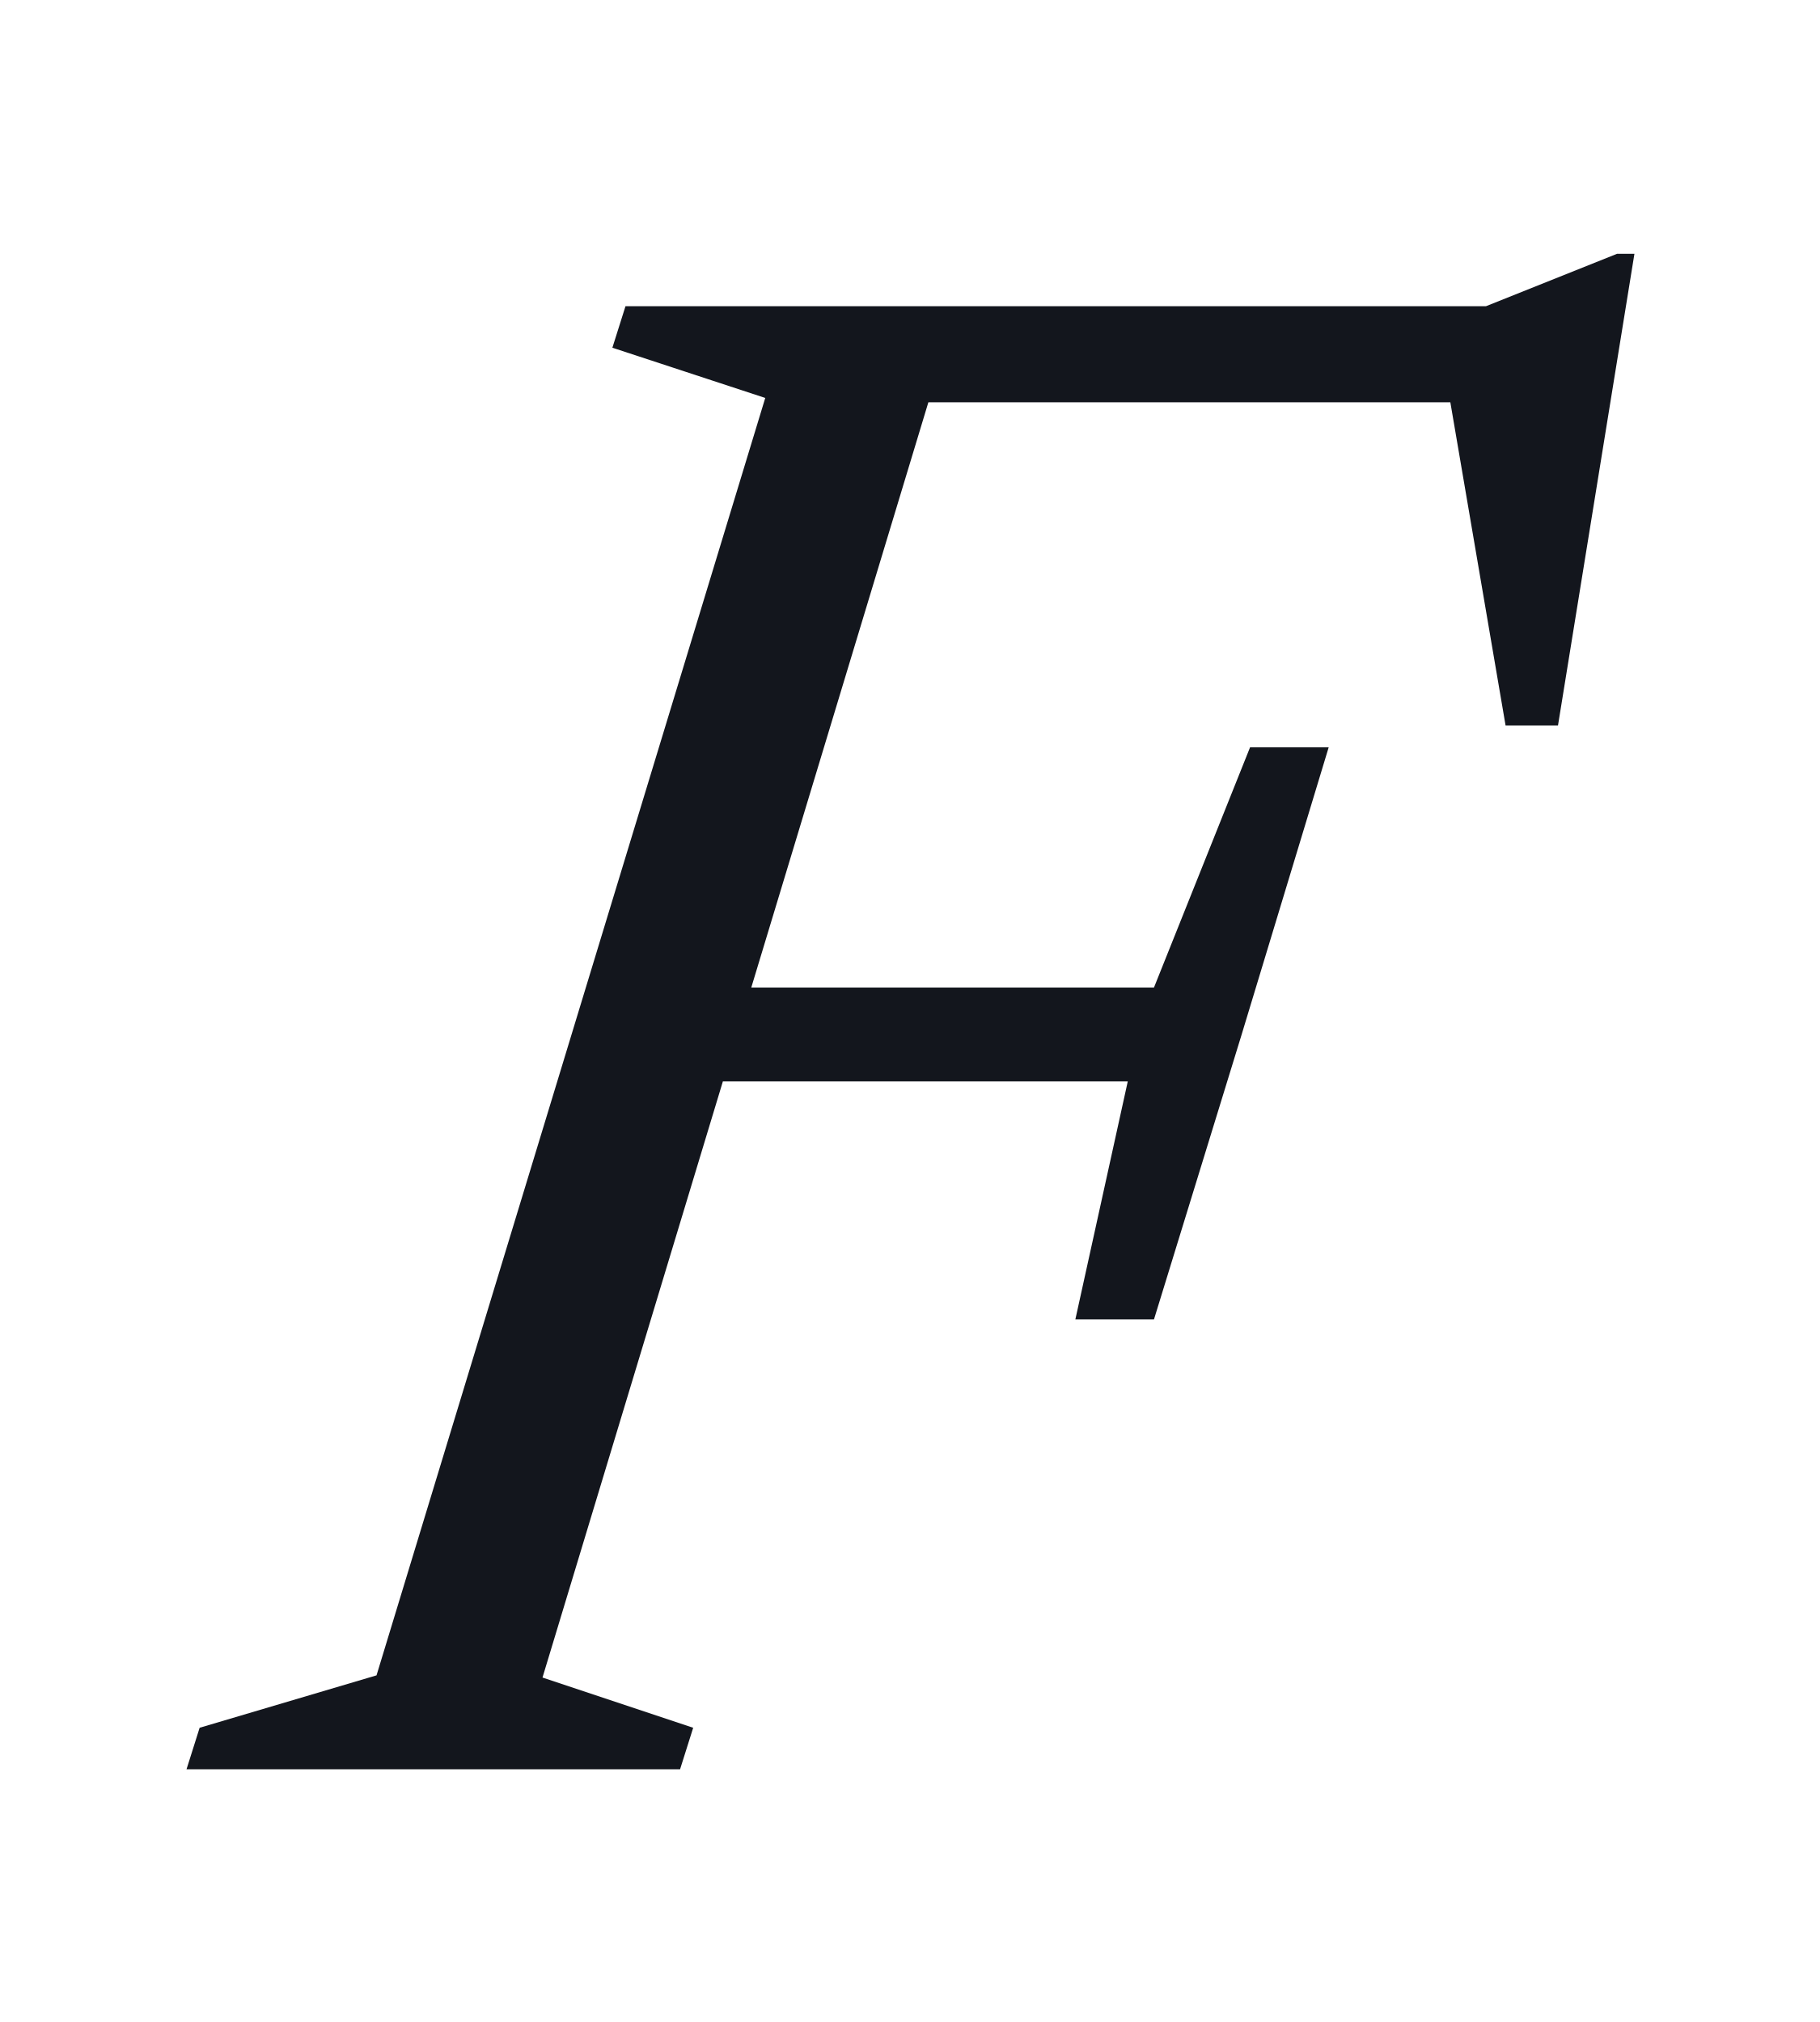
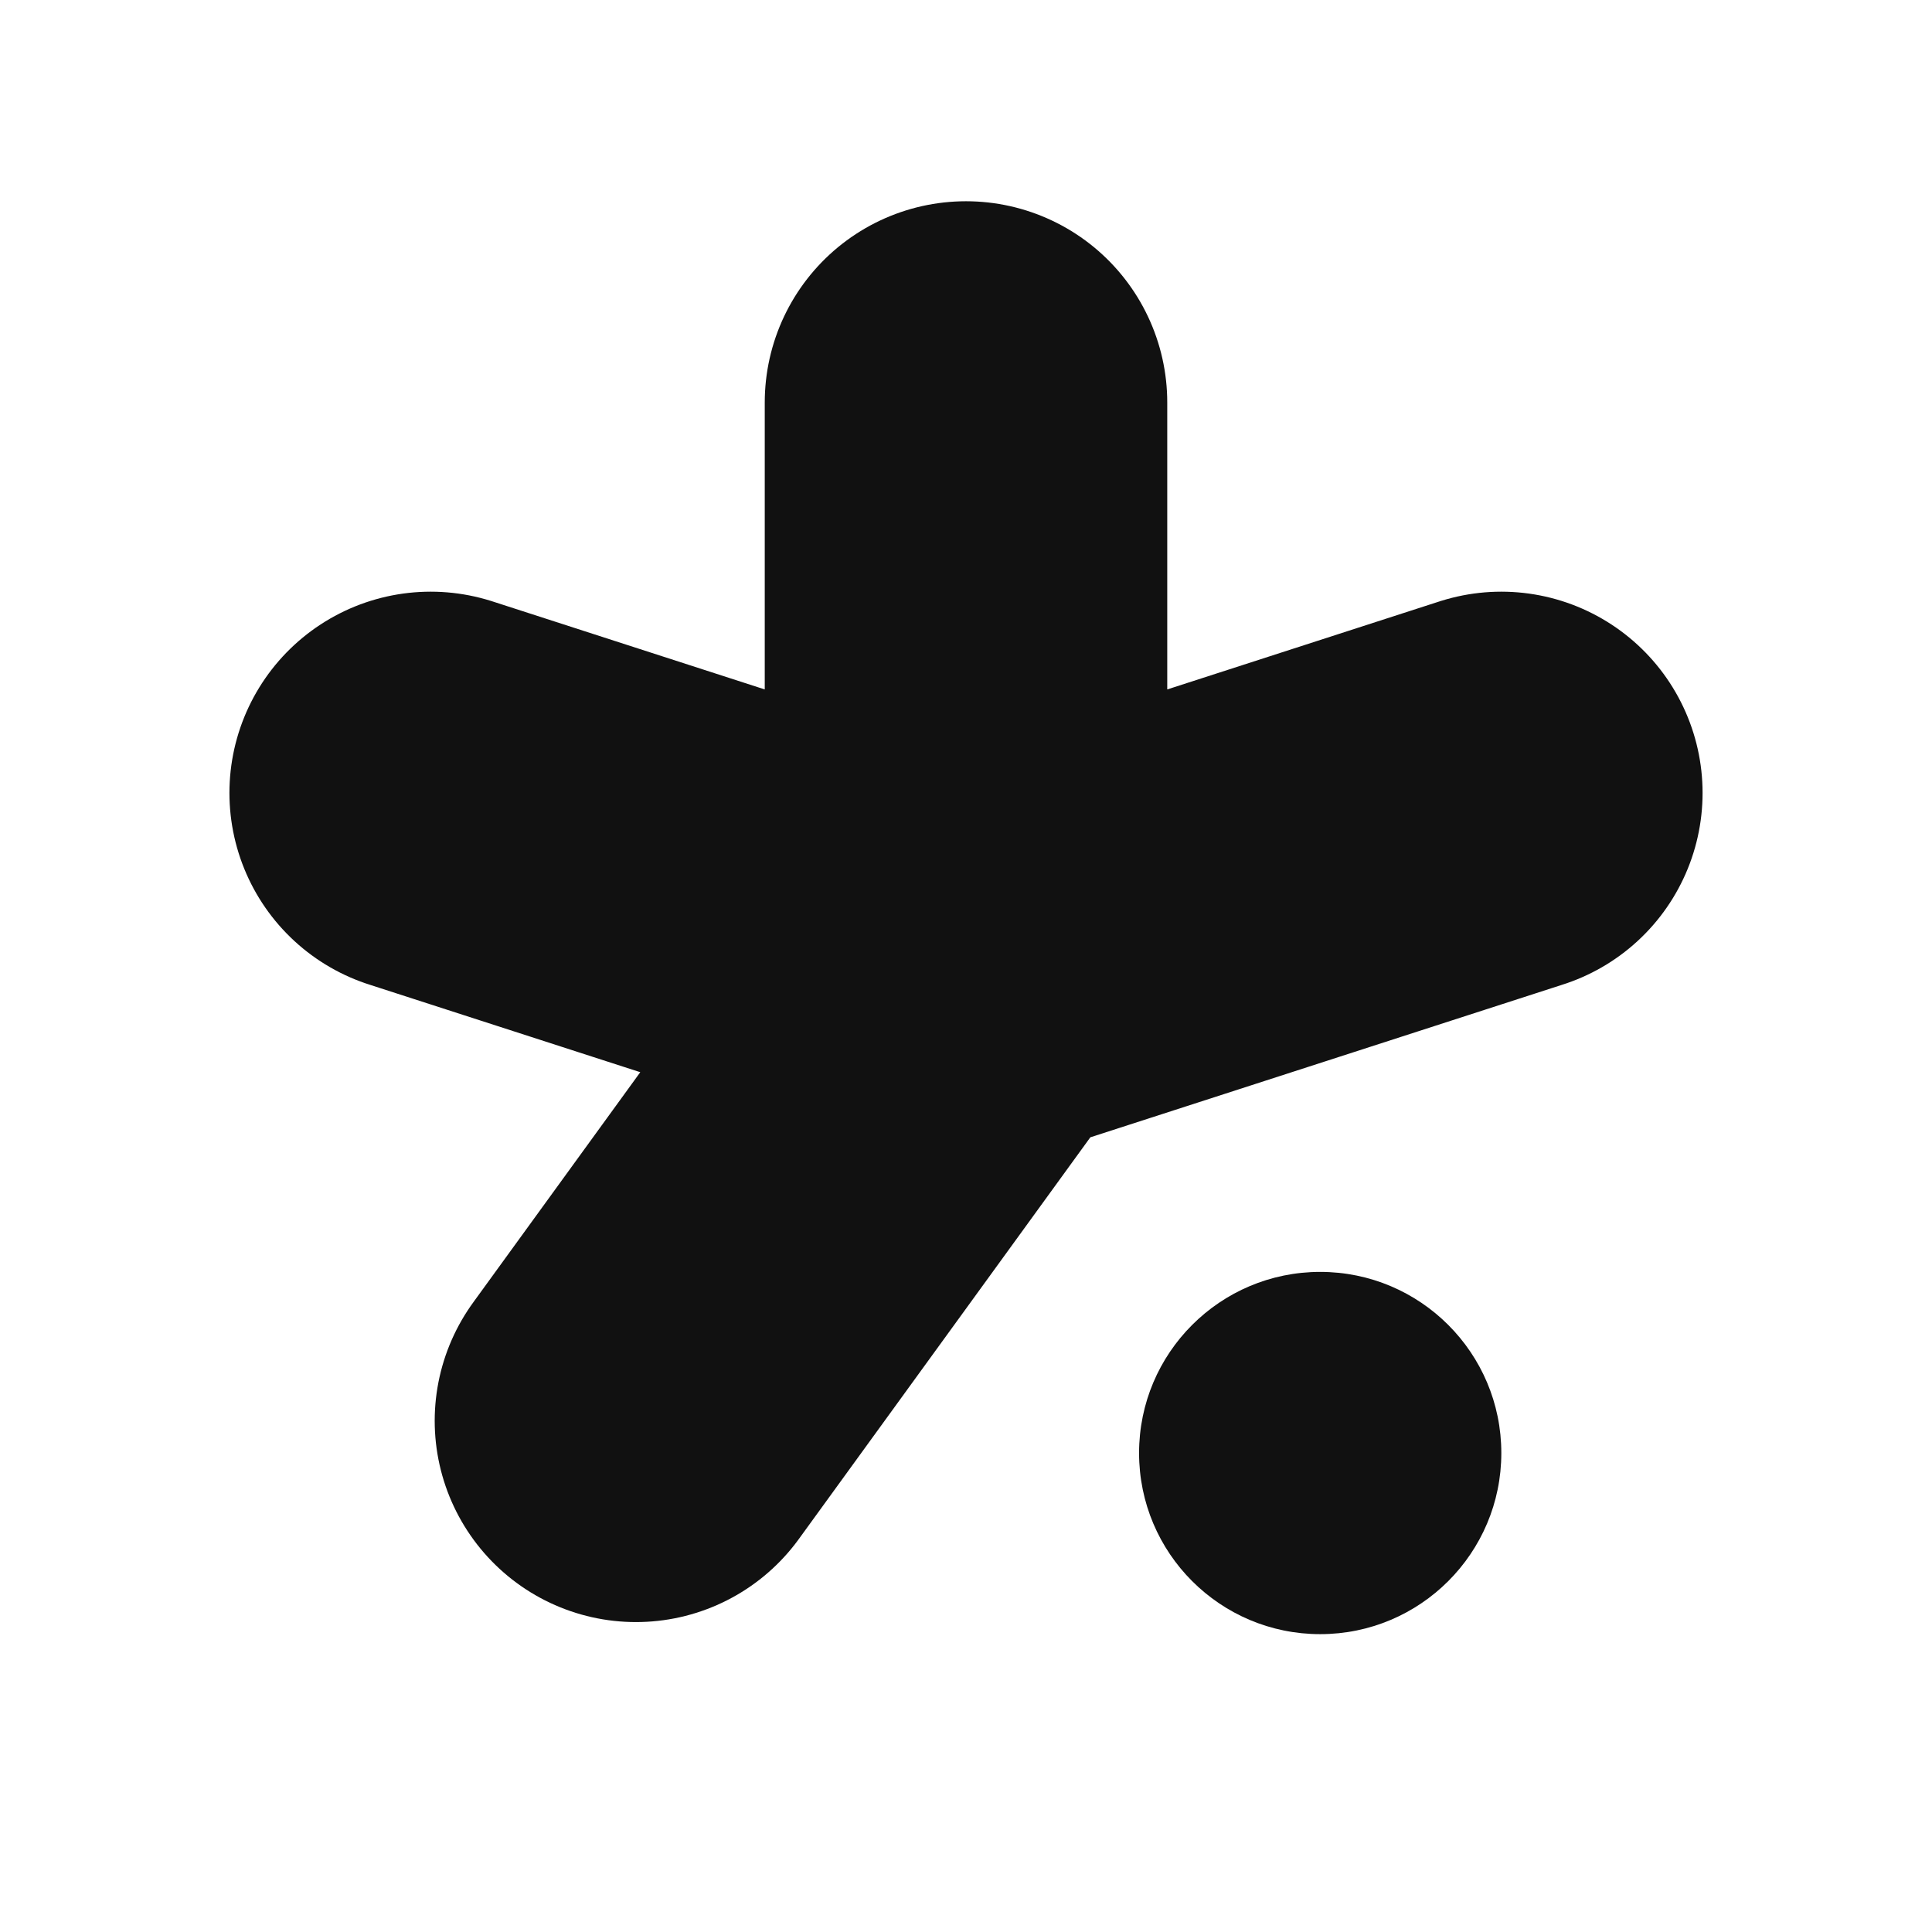
- <svg xmlns="http://www.w3.org/2000/svg" viewBox="0 0 36 40" width="36" height="40" fill="#13161d">
-   <path id="mark" transform="matrix(.043197 0 0 .043197 4.424 35)" d="m506-468l-40 132-40 130h-36l24-109h-226l13-43h225l44-110zm105-10h-24l-27-158 20 10h-305l15-44h288l60-24h8zm-465 436l69 23-6 19h-226l6-19 81-24 178-585-70-23 6-19h152z" />
+ <svg xmlns="http://www.w3.org/2000/svg" viewBox="0 0 48 48" width="48" height="48">
+   <path d="M24 24L24 10M24 24L37.3 19.7M24 24L15.8 35.3M24 24L10.7 19.7" fill="none" stroke="#111111" stroke-width="10" stroke-linecap="round" />
+   <circle cx="32.8" cy="36.1" r="4.5" fill="#111111" />
</svg>
